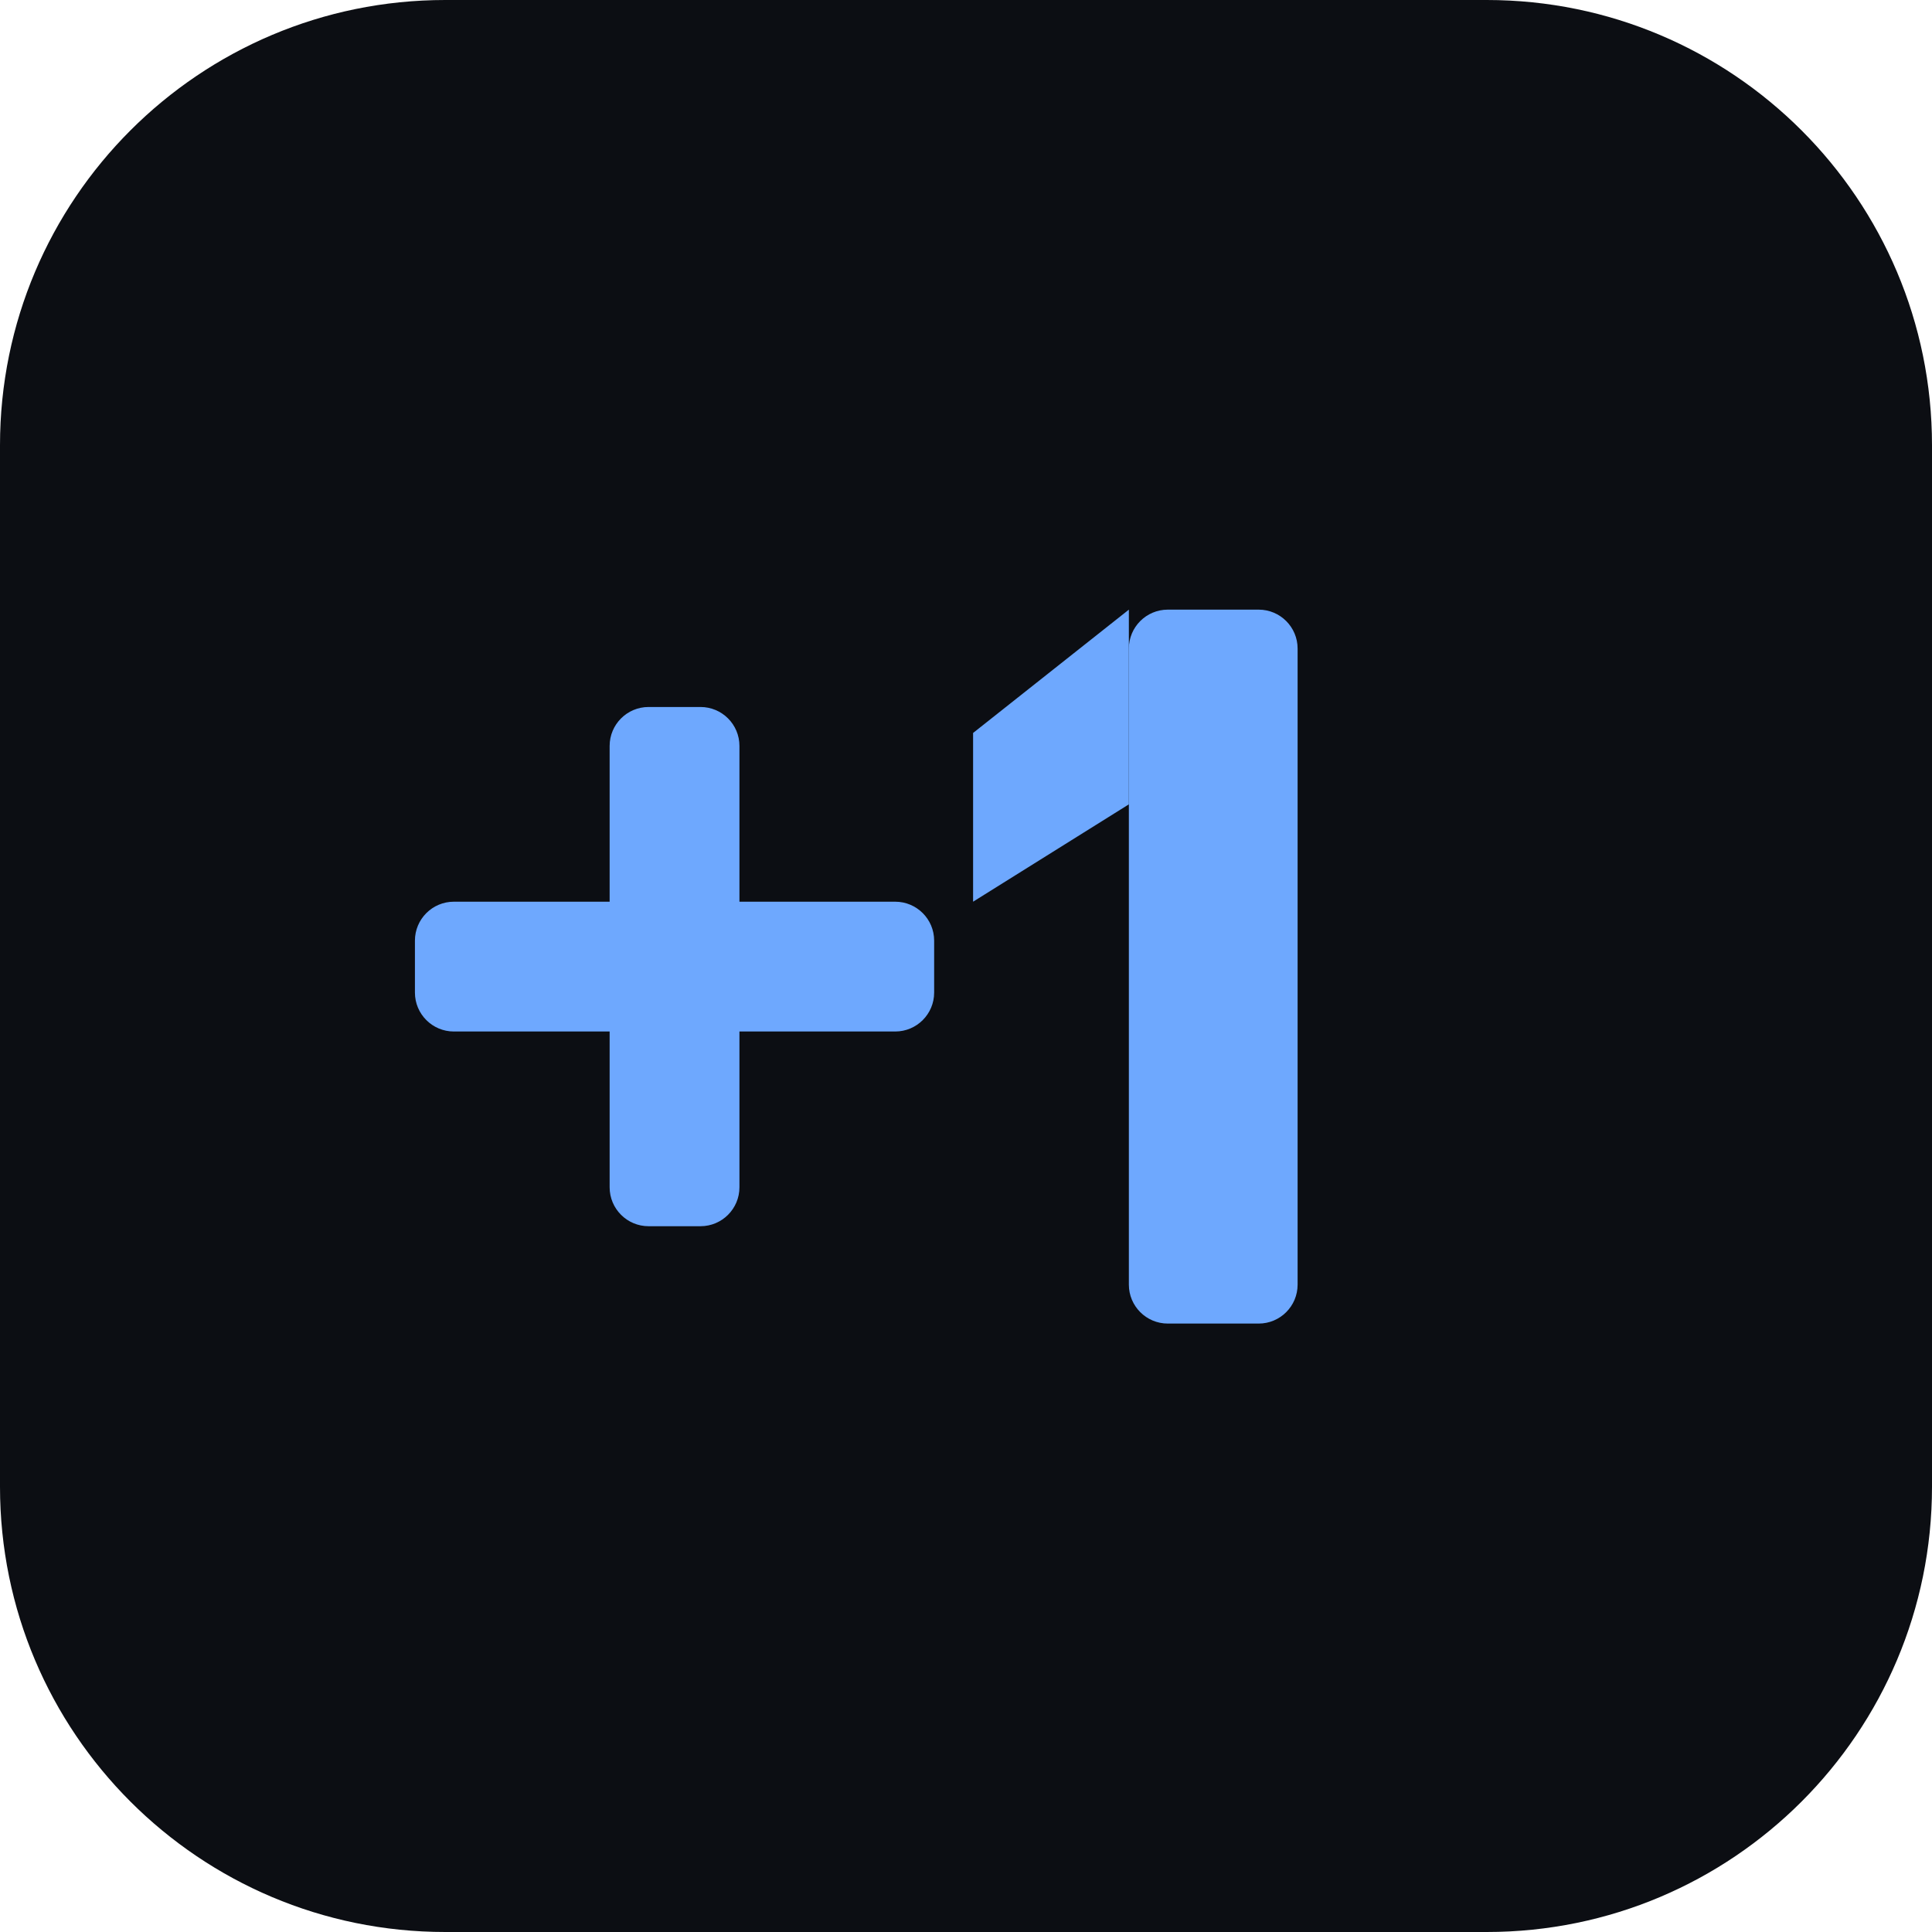
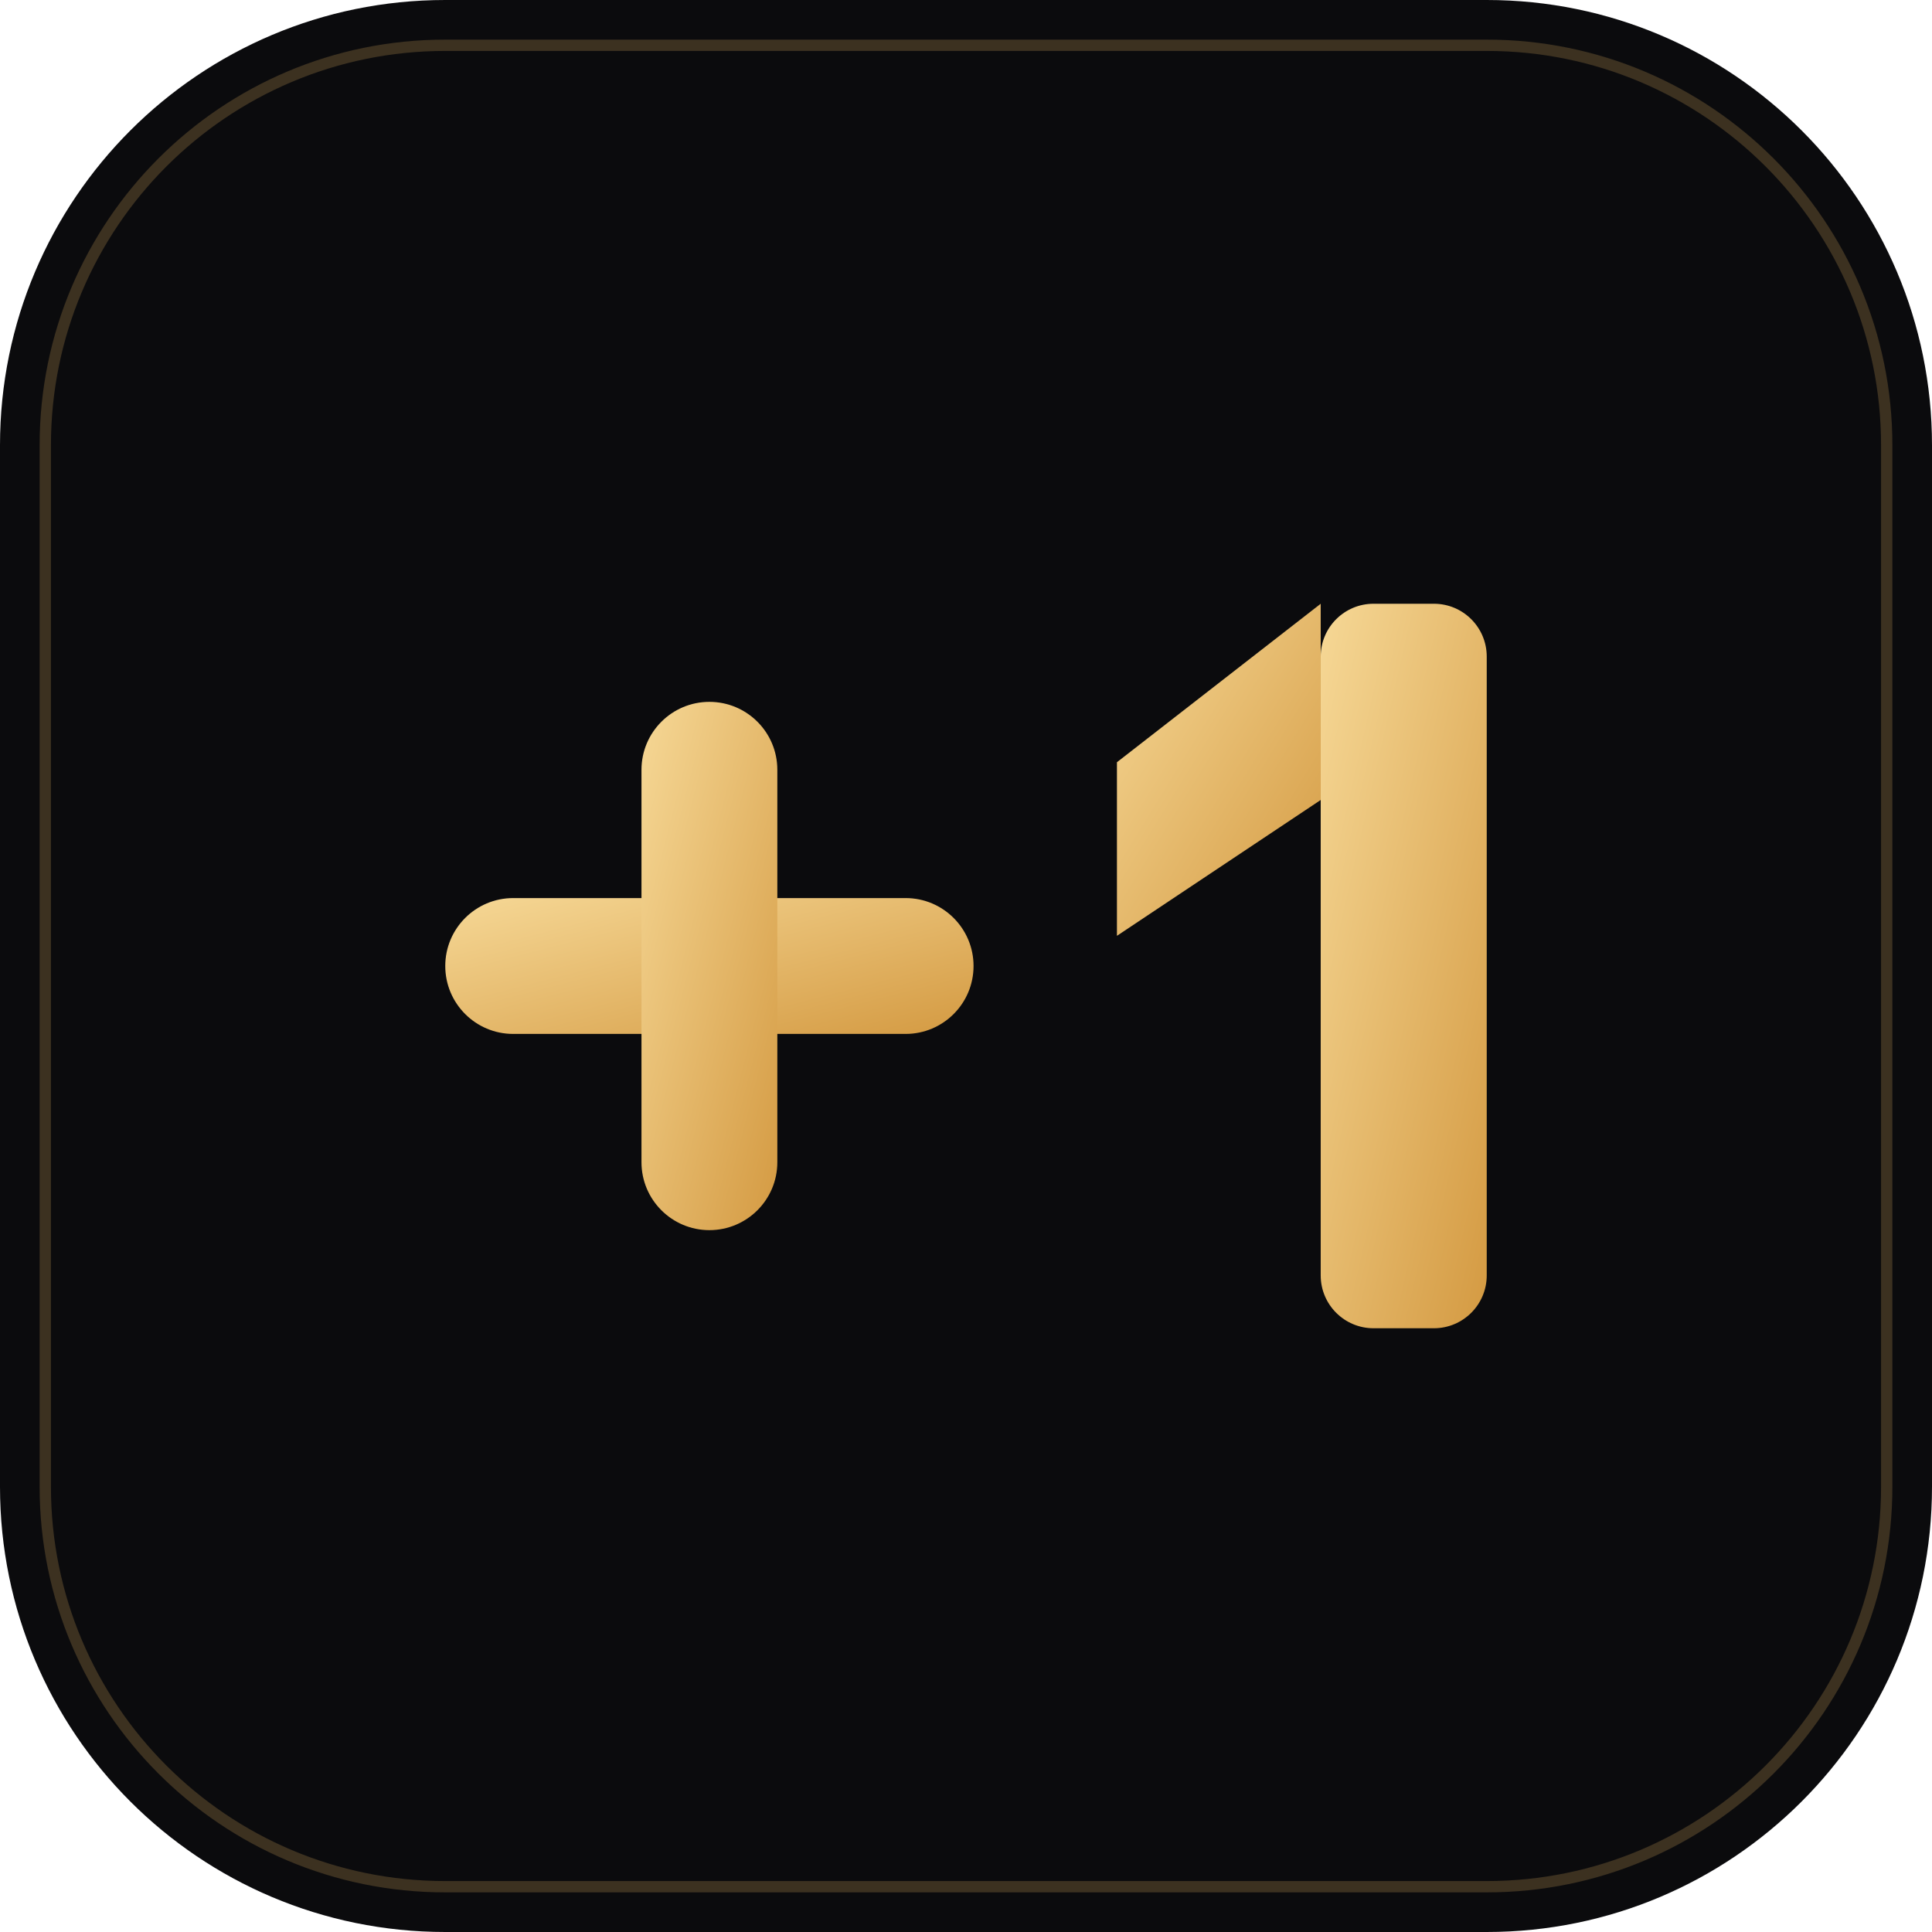
<svg xmlns="http://www.w3.org/2000/svg" viewBox="0 0 512 512" role="img" aria-label="SóMaisUmEp">
-   <rect width="512" height="512" rx="118" fill="#0c0e13" />
-   <g fill="#6ea8fe" transform="translate(36 36) scale(.86)">
-     <rect x="86" y="236" width="160" height="40" rx="12" />
-     <rect x="146" y="176" width="40" height="160" rx="12" />
-     <rect x="306" y="146" width="52" height="220" rx="12" />
-     <path d="M306 146 258 184v52l48-30z" />
+   <defs>
+     <linearGradient id="ouro" x1="0" y1="0" x2="1" y2="1">
+       <stop offset="0" stop-color="#f6d896" />
+       <stop offset="1" stop-color="#d49a42" />
+     </linearGradient>
+   </defs>
+   <rect width="512" height="512" rx="118" fill="#0b0b0d" />
+   <rect x="12" y="12" width="488" height="488" rx="106" fill="none" stroke="#e8b967" stroke-opacity=".22" stroke-width="3" />
+   <g fill="url(#ouro)" transform="translate(34 0)">
+     <rect x="84" y="238" width="140" height="36" rx="18" />
+     <rect x="136" y="186" width="36" height="140" rx="18" />
+     <rect x="316" y="160" width="44" height="192" rx="14" />
+     <path d="M316 160 262 202v46l54-36z" />
  </g>
</svg>
